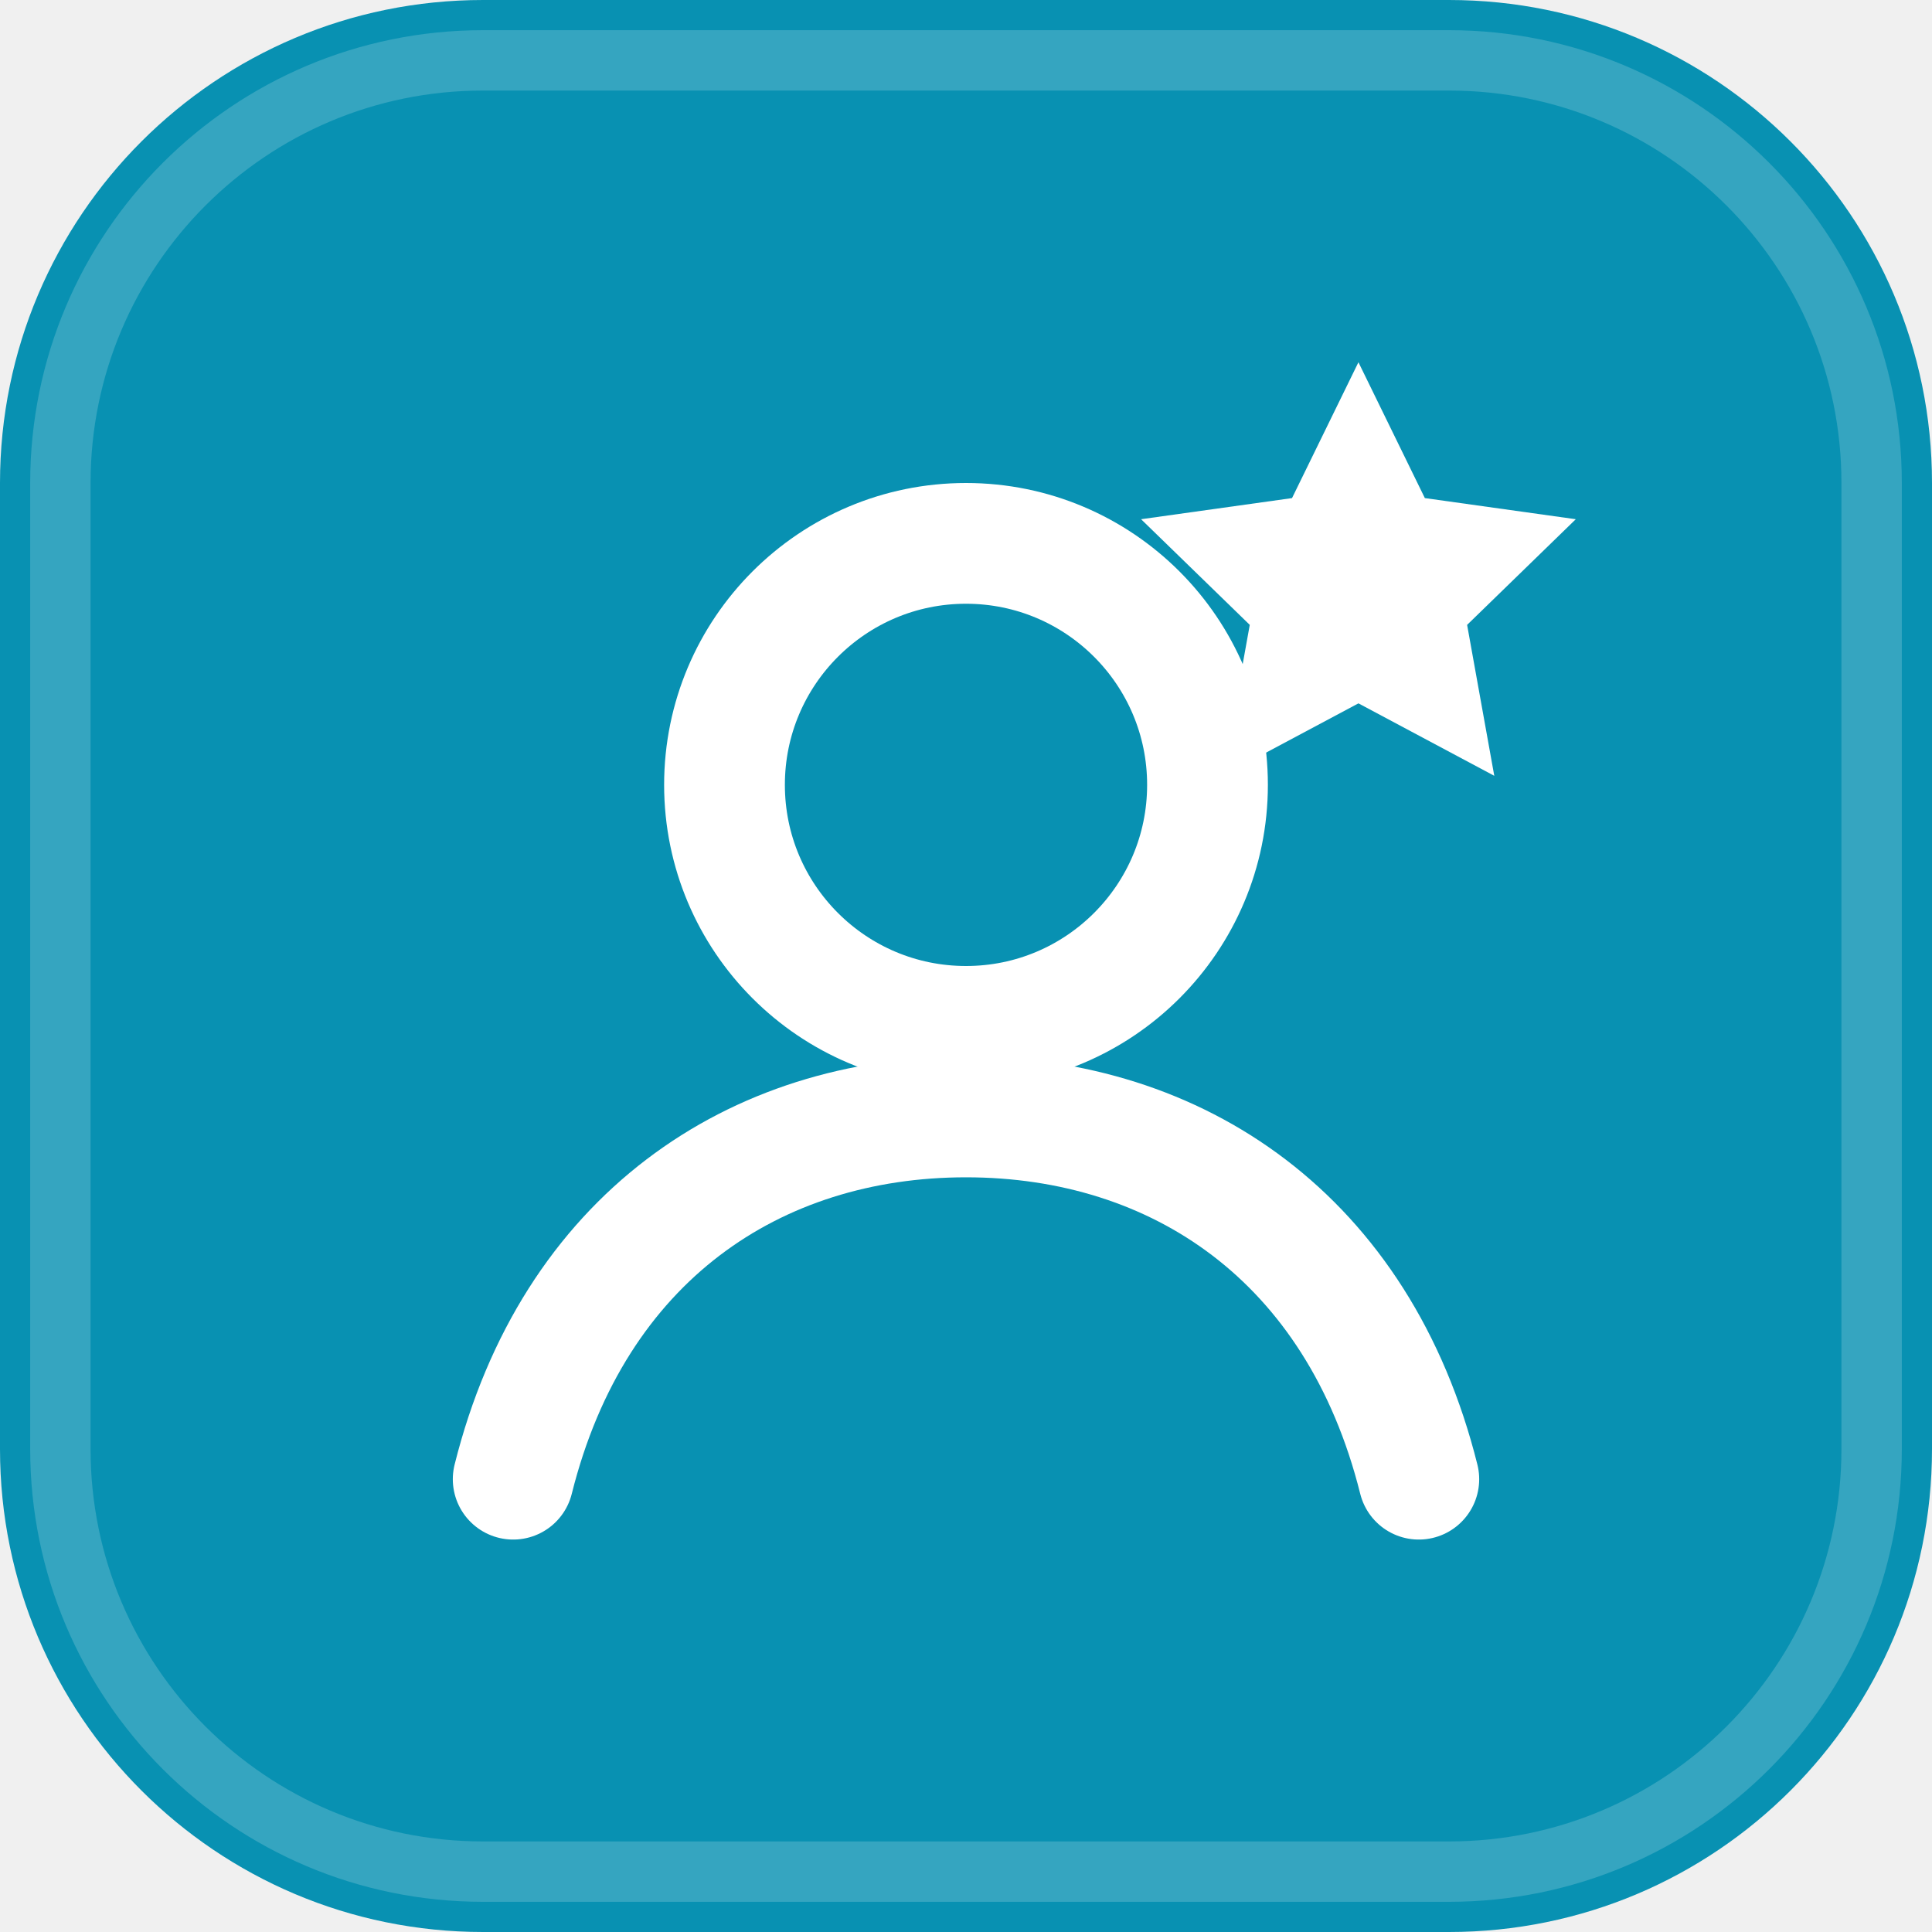
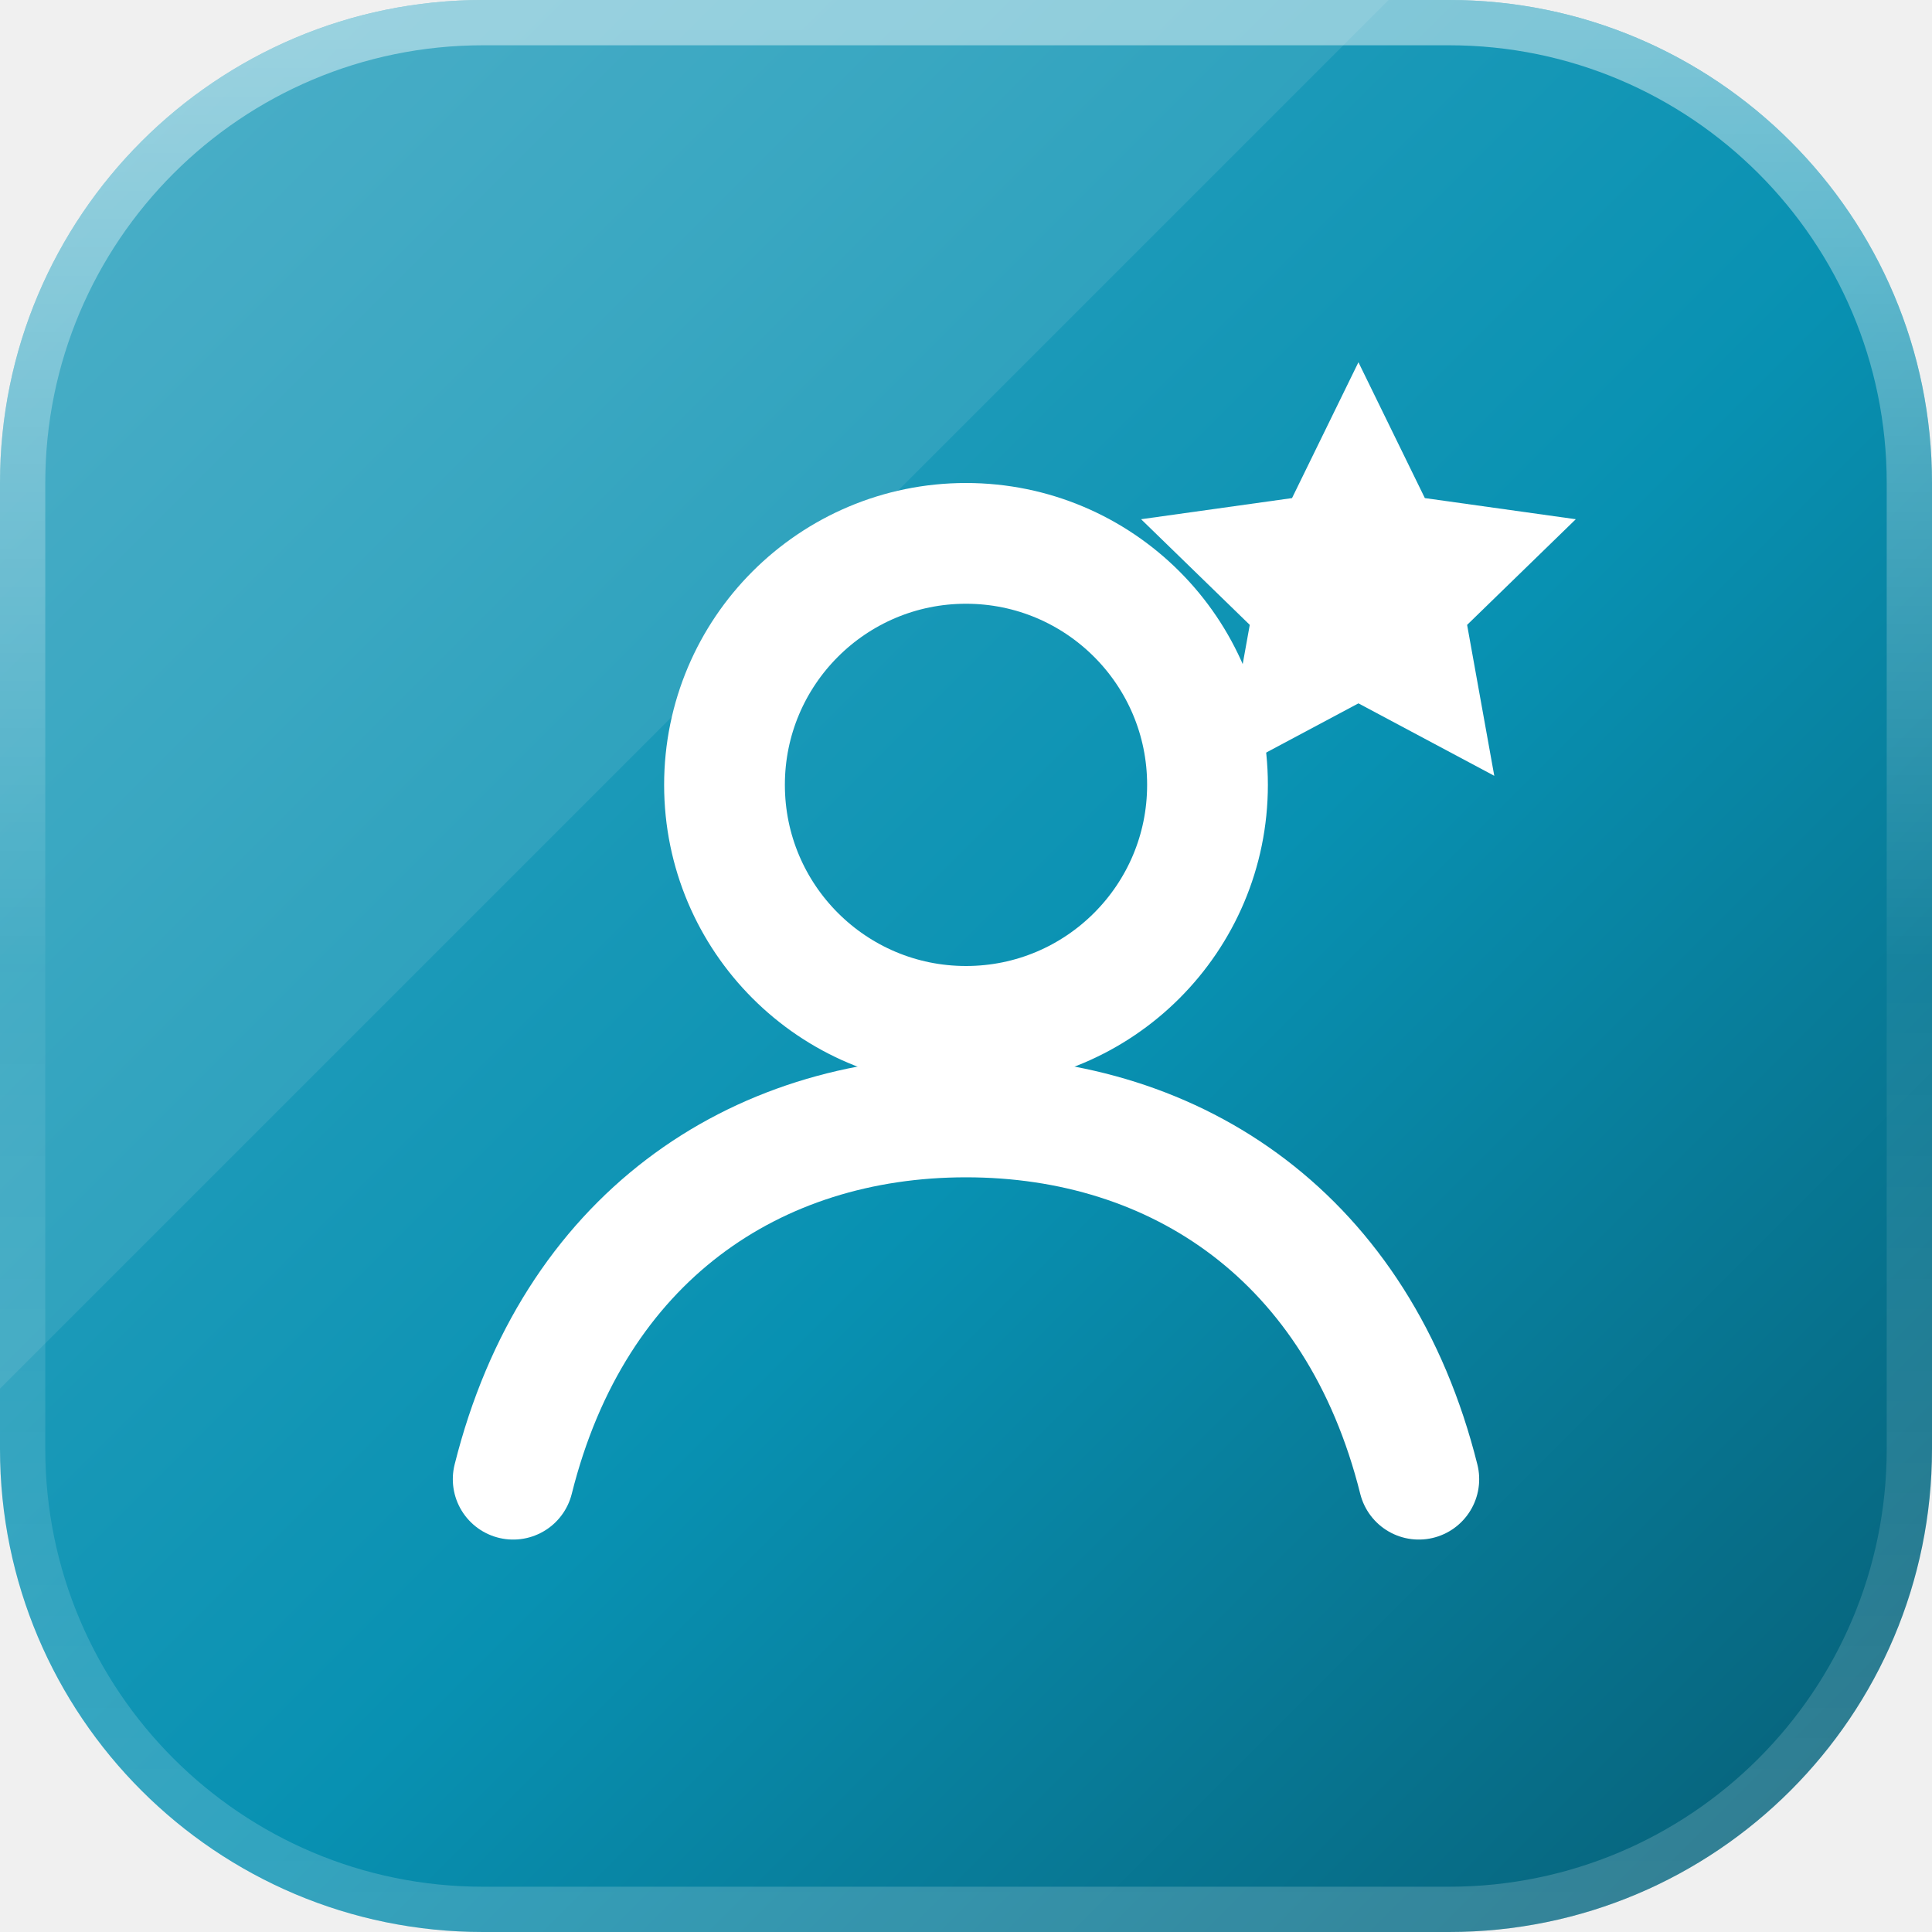
<svg xmlns="http://www.w3.org/2000/svg" viewBox="0 0 64 64" width="64" height="64">
-   <rect width="64" height="64" rx="16" fill="#0891B2" />
-   <rect x="2" y="2" width="60" height="60" rx="14" fill="none" stroke="#ffffff" stroke-opacity=".18" stroke-width="2" />
-   <circle fill="none" stroke="#fff" stroke-width="4" stroke-linecap="round" stroke-linejoin="round" cx="32" cy="26" r="8" />
-   <path fill="none" stroke="#fff" stroke-width="4" stroke-linecap="round" stroke-linejoin="round" d="M17 49c2-8 8-12 15-12s13 4 15 12" />
-   <path d="M45 12l2.2 4.5 5 .7-3.6 3.5.9 5-4.5-2.4-4.5 2.4.9-5-3.6-3.5 5-.7z" fill="#fff" />
+   <defs>
+     <linearGradient id="lw-proworks" x1="0" y1="0" x2="1" y2="1">
+       <stop offset="0" stop-color="#3EA9C3" />
+       <stop offset=".55" stop-color="#0891B2" />
+       <stop offset="1" stop-color="#075C73" />
+     </linearGradient>
+     <linearGradient id="lw-proworksr" x1="0" y1="0" x2="0" y2="1">
+       <stop offset="0" stop-color="#fff" stop-opacity=".45" />
+       <stop offset=".5" stop-color="#fff" stop-opacity=".06" />
+       <stop offset="1" stop-color="#fff" stop-opacity=".18" />
+     </linearGradient>
+   </defs>
+   <rect width="64" height="64" rx="16" fill="url(#lw-proworks)" />
+   <path d="M0 16A16 16 0 0 1 16 0h30L0 46z" fill="#fff" opacity=".09" />
+   <rect x=".75" y=".75" width="62.5" height="62.5" rx="15.25" fill="none" stroke="url(#lw-proworksr)" stroke-width="1.5" />
+   <g filter="none">
+     <circle fill="none" stroke="#fff" stroke-width="4" stroke-linecap="round" stroke-linejoin="round" cx="32" cy="26" r="8" />
+     <path fill="none" stroke="#fff" stroke-width="4" stroke-linecap="round" stroke-linejoin="round" d="M17 49c2-8 8-12 15-12s13 4 15 12" />
+     <path d="M45 12l2.2 4.5 5 .7-3.6 3.5.9 5-4.5-2.4-4.5 2.4.9-5-3.6-3.5 5-.7z" fill="#fff" />
+   </g>
</svg>
